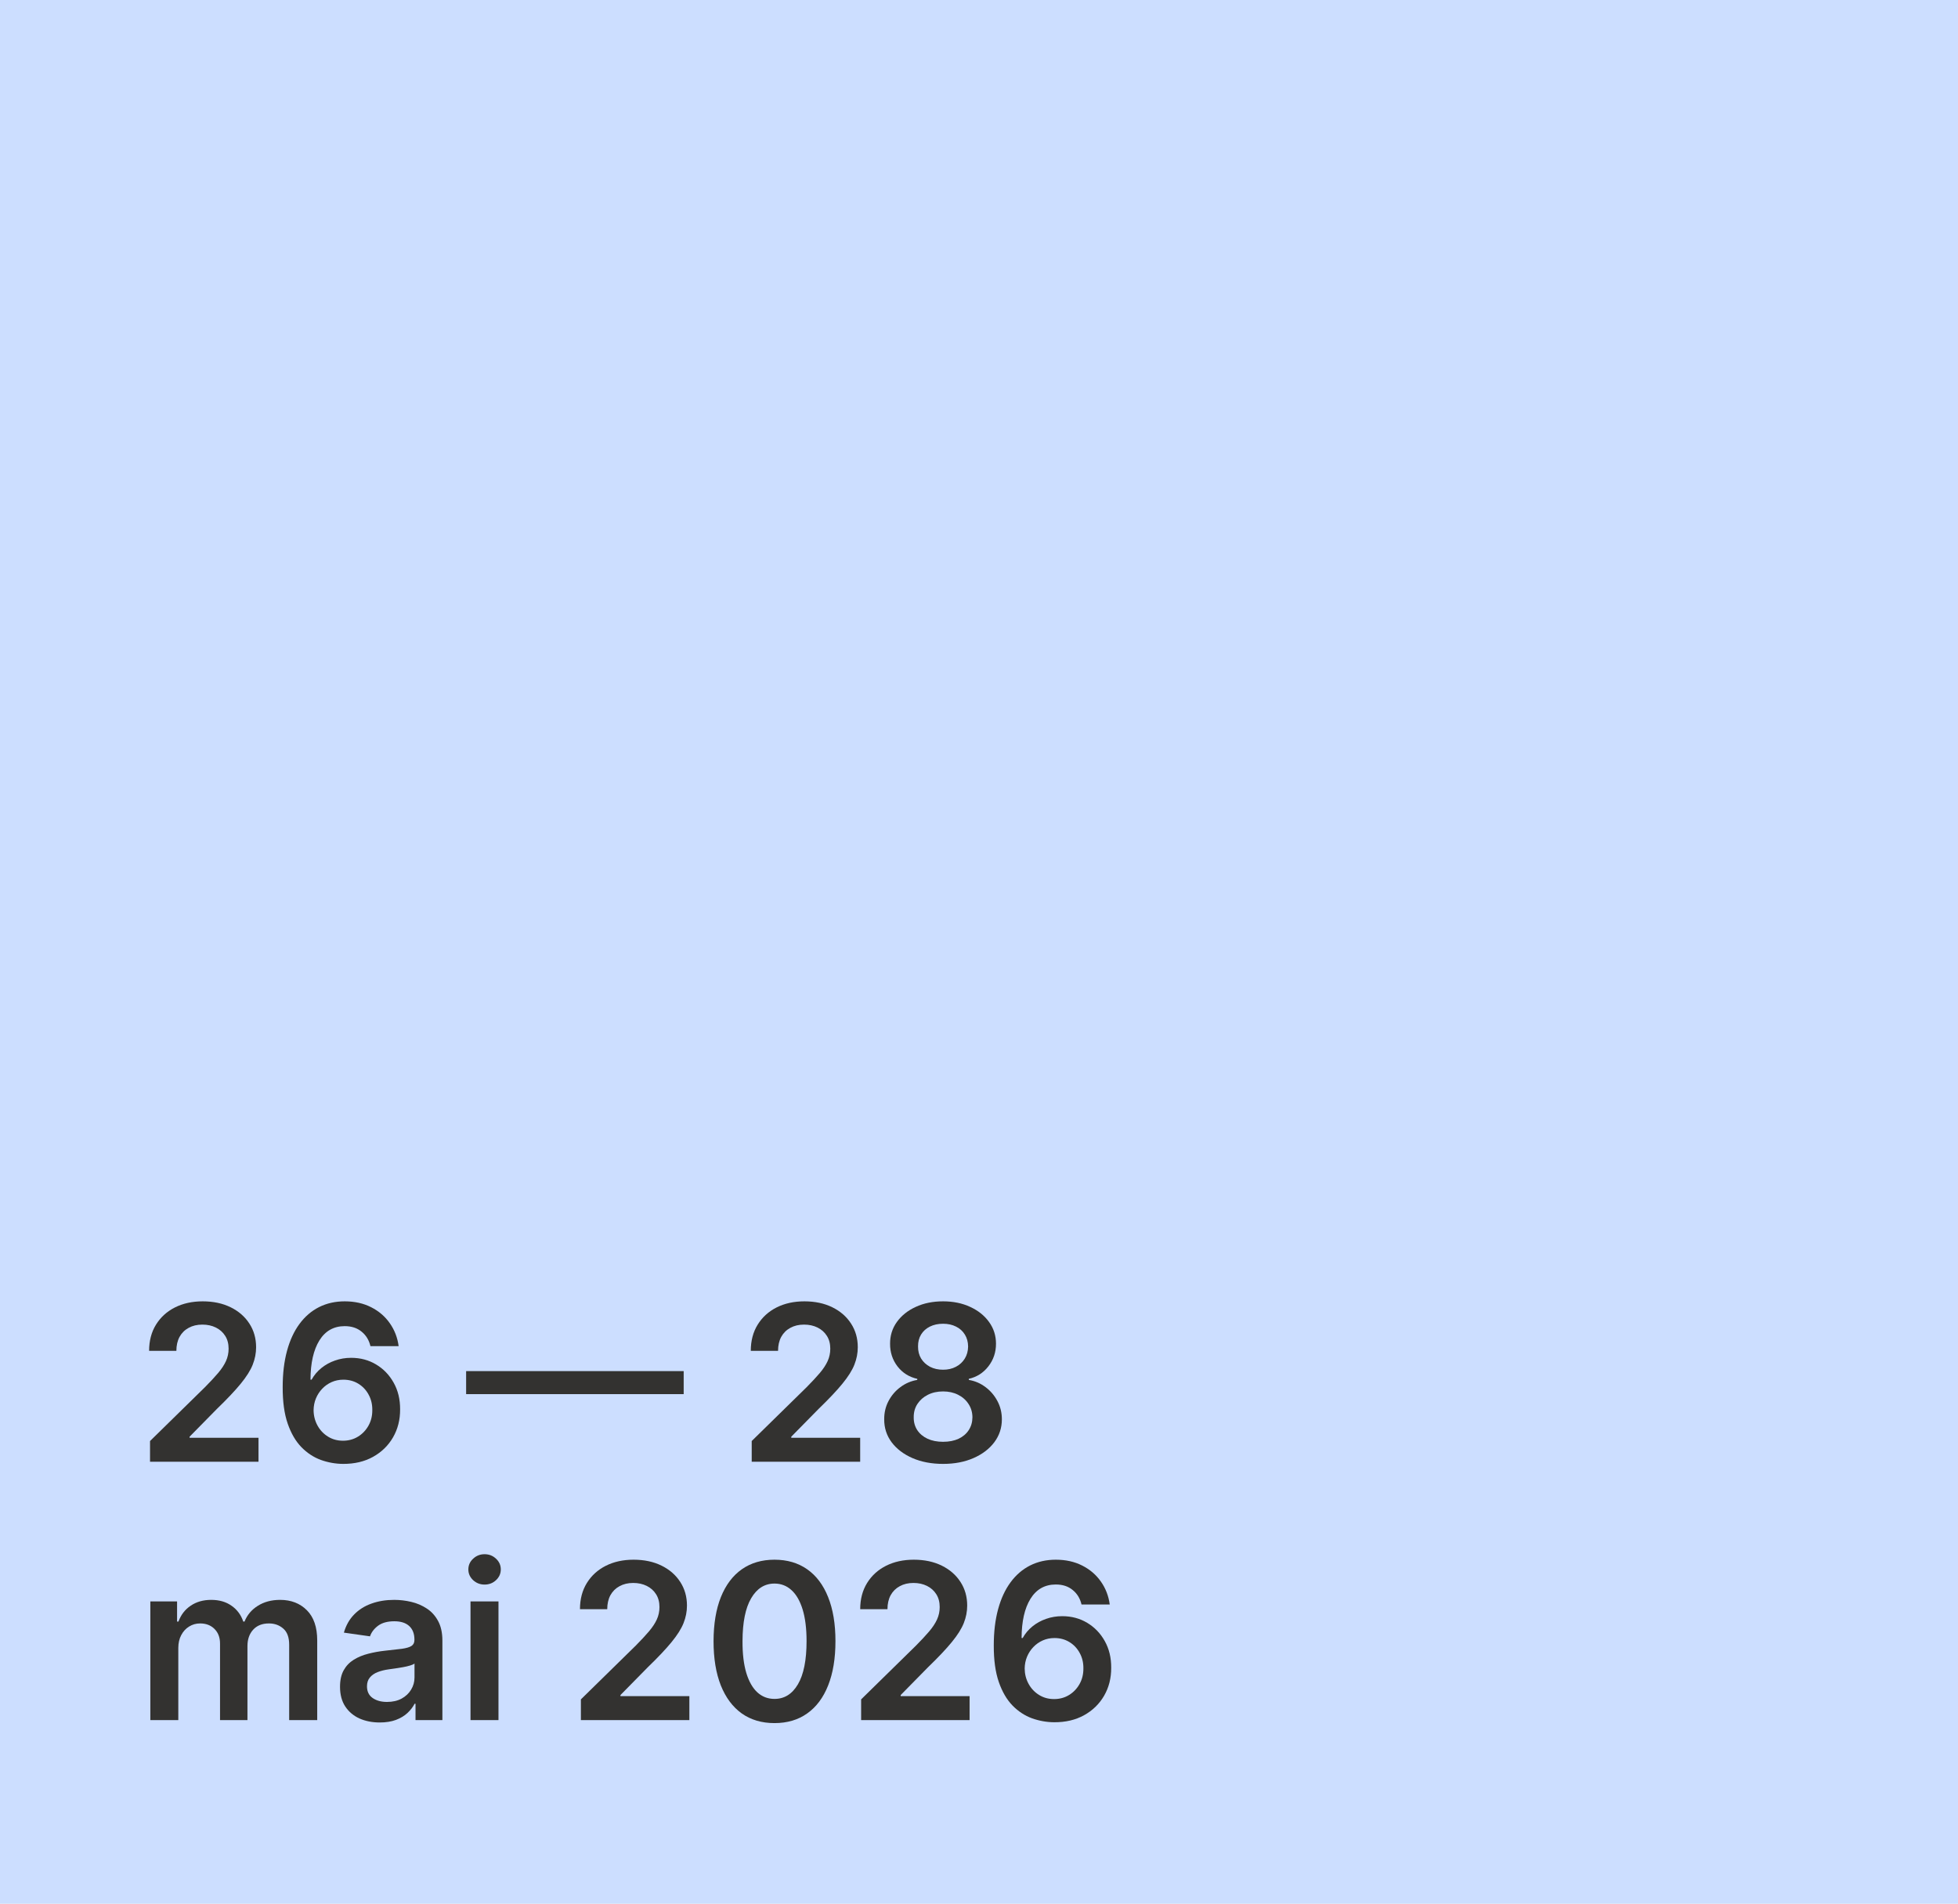
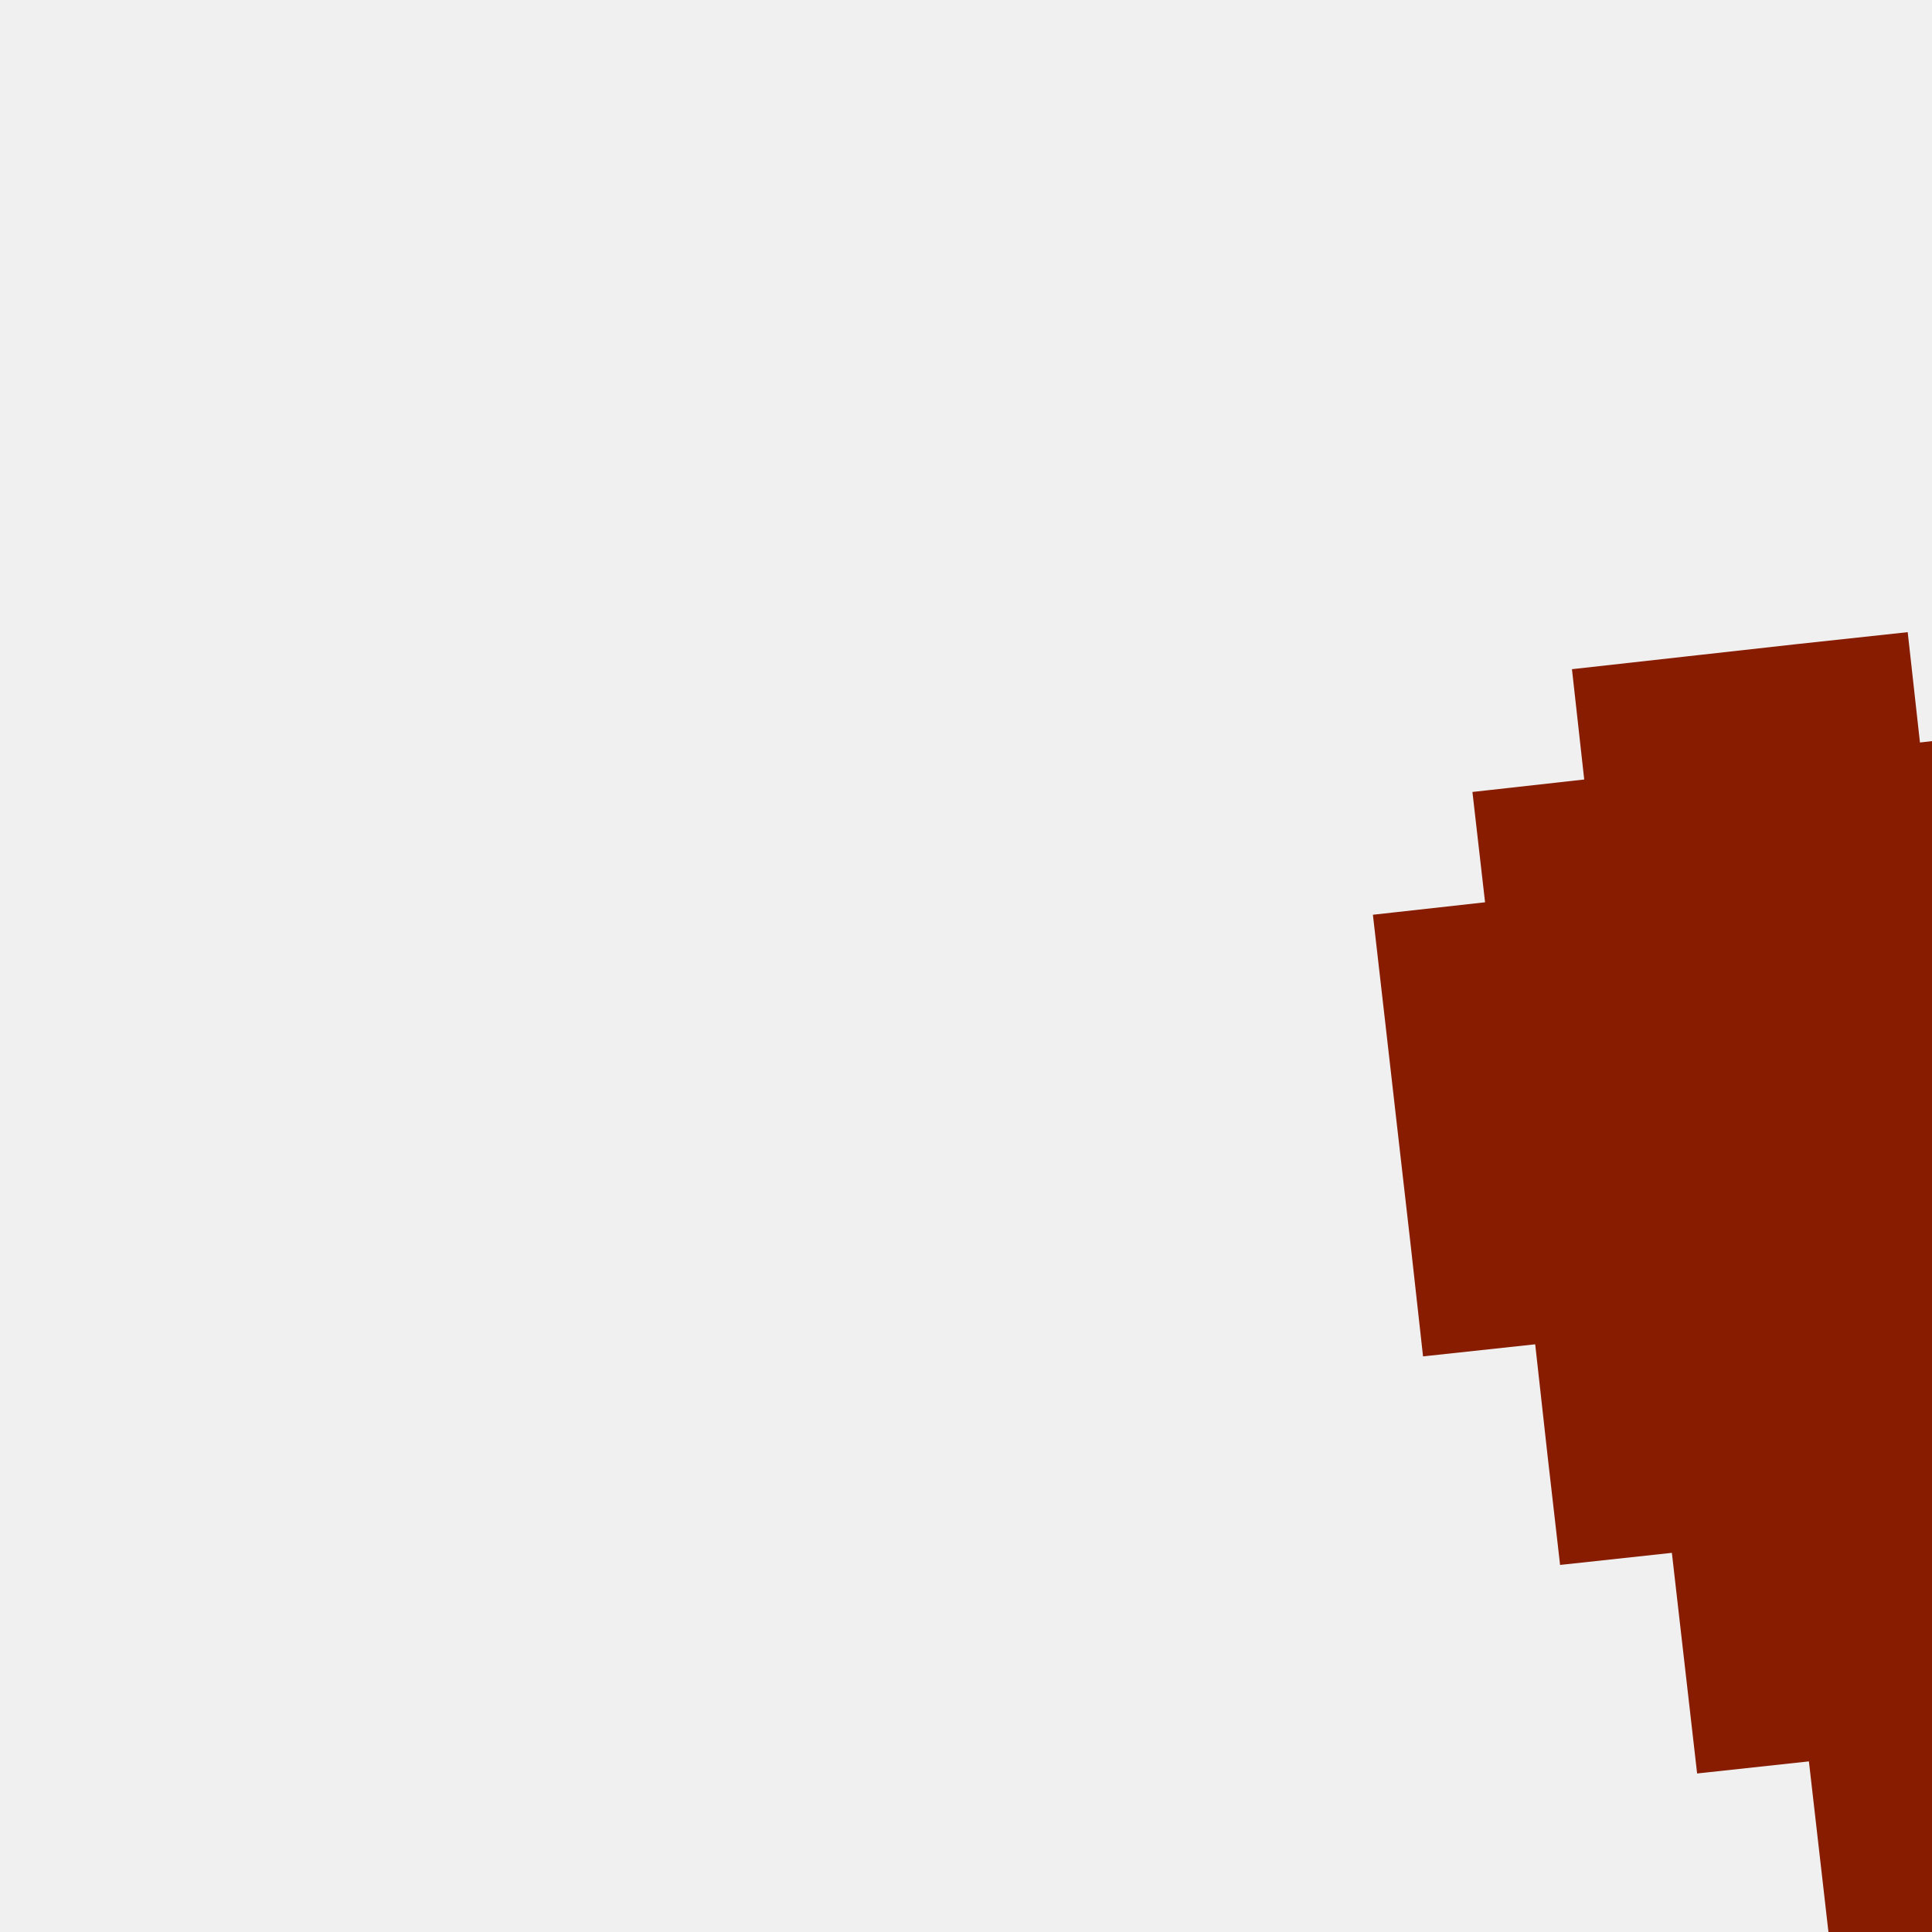
- <svg xmlns="http://www.w3.org/2000/svg" width="288" height="280" viewBox="0 0 288 280" fill="none">
-   <rect width="288" height="280" fill="#CCDEFF" />
-   <path d="M155.06 253.318C153.946 253.311 152.859 253.117 151.798 252.739C150.738 252.352 149.783 251.727 148.935 250.864C148.086 249.992 147.412 248.837 146.912 247.398C146.412 245.951 146.166 244.159 146.173 242.023C146.173 240.03 146.385 238.254 146.81 236.693C147.234 235.133 147.844 233.814 148.639 232.739C149.435 231.655 150.393 230.83 151.514 230.261C152.643 229.693 153.904 229.409 155.298 229.409C156.76 229.409 158.056 229.697 159.185 230.273C160.321 230.848 161.238 231.636 161.935 232.636C162.632 233.629 163.063 234.75 163.23 236H159.082C158.87 235.106 158.435 234.394 157.776 233.864C157.124 233.326 156.298 233.057 155.298 233.057C153.685 233.057 152.442 233.758 151.571 235.159C150.707 236.561 150.272 238.485 150.264 240.932H150.423C150.795 240.265 151.276 239.693 151.866 239.216C152.457 238.739 153.124 238.371 153.866 238.114C154.616 237.848 155.408 237.716 156.241 237.716C157.605 237.716 158.829 238.042 159.912 238.693C161.003 239.345 161.866 240.242 162.503 241.386C163.139 242.523 163.454 243.826 163.446 245.295C163.454 246.826 163.105 248.201 162.401 249.42C161.696 250.633 160.715 251.587 159.457 252.284C158.2 252.981 156.734 253.326 155.06 253.318ZM155.037 249.909C155.863 249.909 156.601 249.708 157.253 249.307C157.904 248.905 158.42 248.364 158.798 247.682C159.177 247 159.363 246.235 159.355 245.386C159.363 244.553 159.181 243.799 158.81 243.125C158.446 242.451 157.942 241.917 157.298 241.523C156.654 241.129 155.92 240.932 155.094 240.932C154.48 240.932 153.908 241.049 153.378 241.284C152.848 241.519 152.385 241.845 151.991 242.261C151.598 242.67 151.287 243.148 151.06 243.693C150.84 244.231 150.726 244.807 150.719 245.42C150.726 246.231 150.916 246.977 151.287 247.659C151.658 248.341 152.17 248.886 152.821 249.295C153.473 249.705 154.211 249.909 155.037 249.909Z" fill="#333230" />
-   <path d="M126.662 253V249.955L134.741 242.034C135.514 241.254 136.158 240.561 136.673 239.955C137.188 239.348 137.575 238.761 137.832 238.193C138.09 237.625 138.219 237.019 138.219 236.375C138.219 235.64 138.052 235.011 137.719 234.489C137.385 233.958 136.927 233.549 136.344 233.261C135.76 232.973 135.098 232.83 134.355 232.83C133.59 232.83 132.92 232.989 132.344 233.307C131.768 233.617 131.321 234.061 131.003 234.636C130.692 235.212 130.537 235.898 130.537 236.693H126.526C126.526 235.216 126.863 233.932 127.537 232.841C128.211 231.75 129.139 230.905 130.321 230.307C131.51 229.708 132.874 229.409 134.412 229.409C135.973 229.409 137.344 229.701 138.526 230.284C139.707 230.867 140.624 231.667 141.276 232.682C141.935 233.697 142.264 234.856 142.264 236.159C142.264 237.03 142.098 237.886 141.764 238.727C141.431 239.568 140.844 240.5 140.003 241.523C139.17 242.545 137.999 243.784 136.491 245.239L132.48 249.318V249.477H142.616V253H126.662Z" fill="#333230" />
-   <path d="M113.92 253.443C112.049 253.443 110.443 252.97 109.102 252.023C107.769 251.068 106.742 249.693 106.023 247.898C105.311 246.095 104.955 243.924 104.955 241.386C104.962 238.848 105.322 236.689 106.034 234.909C106.754 233.121 107.78 231.758 109.114 230.818C110.455 229.879 112.057 229.409 113.92 229.409C115.784 229.409 117.386 229.879 118.727 230.818C120.068 231.758 121.095 233.121 121.807 234.909C122.527 236.697 122.886 238.856 122.886 241.386C122.886 243.932 122.527 246.106 121.807 247.909C121.095 249.705 120.068 251.076 118.727 252.023C117.394 252.97 115.792 253.443 113.92 253.443ZM113.92 249.886C115.375 249.886 116.523 249.17 117.364 247.739C118.212 246.299 118.636 244.182 118.636 241.386C118.636 239.538 118.443 237.985 118.057 236.727C117.67 235.47 117.125 234.523 116.42 233.886C115.716 233.242 114.883 232.92 113.92 232.92C112.473 232.92 111.33 233.64 110.489 235.08C109.648 236.511 109.223 238.614 109.216 241.386C109.208 243.242 109.394 244.803 109.773 246.068C110.159 247.333 110.705 248.288 111.409 248.932C112.114 249.568 112.951 249.886 113.92 249.886Z" fill="#333230" />
-   <path d="M85.443 253V249.955L93.523 242.034C94.296 241.254 94.939 240.561 95.454 239.955C95.97 239.348 96.356 238.761 96.614 238.193C96.871 237.625 97 237.019 97 236.375C97 235.64 96.833 235.011 96.5 234.489C96.167 233.958 95.708 233.549 95.125 233.261C94.542 232.973 93.879 232.83 93.136 232.83C92.371 232.83 91.701 232.989 91.125 233.307C90.549 233.617 90.102 234.061 89.784 234.636C89.474 235.212 89.318 235.898 89.318 236.693H85.307C85.307 235.216 85.644 233.932 86.318 232.841C86.992 231.75 87.921 230.905 89.102 230.307C90.292 229.708 91.655 229.409 93.193 229.409C94.754 229.409 96.125 229.701 97.307 230.284C98.489 230.867 99.405 231.667 100.057 232.682C100.716 233.697 101.045 234.856 101.045 236.159C101.045 237.03 100.879 237.886 100.545 238.727C100.212 239.568 99.625 240.5 98.784 241.523C97.951 242.545 96.78 243.784 95.273 245.239L91.261 249.318V249.477H101.398V253H85.443Z" fill="#333230" />
-   <path d="M69.207 253V235.545H73.321V253H69.207ZM71.276 233.068C70.624 233.068 70.063 232.852 69.594 232.42C69.124 231.981 68.889 231.455 68.889 230.841C68.889 230.22 69.124 229.693 69.594 229.261C70.063 228.822 70.624 228.602 71.276 228.602C71.935 228.602 72.495 228.822 72.957 229.261C73.427 229.693 73.662 230.22 73.662 230.841C73.662 231.455 73.427 231.981 72.957 232.42C72.495 232.852 71.935 233.068 71.276 233.068Z" fill="#333230" />
-   <path d="M55.855 253.352C54.749 253.352 53.753 253.155 52.867 252.761C51.988 252.36 51.291 251.769 50.776 250.989C50.268 250.208 50.014 249.246 50.014 248.102C50.014 247.117 50.196 246.303 50.56 245.659C50.923 245.015 51.419 244.5 52.048 244.114C52.677 243.727 53.385 243.436 54.173 243.239C54.969 243.034 55.791 242.886 56.639 242.795C57.662 242.689 58.492 242.595 59.128 242.511C59.764 242.42 60.226 242.284 60.514 242.102C60.81 241.913 60.957 241.621 60.957 241.227V241.159C60.957 240.303 60.704 239.64 60.196 239.17C59.688 238.701 58.957 238.466 58.003 238.466C56.995 238.466 56.196 238.686 55.605 239.125C55.022 239.564 54.628 240.083 54.423 240.682L50.582 240.136C50.885 239.076 51.385 238.189 52.082 237.477C52.779 236.758 53.632 236.22 54.639 235.864C55.647 235.5 56.76 235.318 57.98 235.318C58.821 235.318 59.658 235.417 60.492 235.614C61.325 235.811 62.086 236.136 62.776 236.591C63.465 237.038 64.018 237.648 64.435 238.42C64.859 239.193 65.071 240.159 65.071 241.318V253H61.117V250.602H60.98C60.73 251.087 60.378 251.542 59.923 251.966C59.476 252.383 58.912 252.72 58.23 252.977C57.556 253.227 56.764 253.352 55.855 253.352ZM56.923 250.33C57.749 250.33 58.465 250.167 59.071 249.841C59.677 249.508 60.143 249.068 60.469 248.523C60.802 247.977 60.969 247.383 60.969 246.739V244.682C60.84 244.788 60.62 244.886 60.31 244.977C60.007 245.068 59.666 245.148 59.287 245.216C58.908 245.284 58.533 245.345 58.162 245.398C57.791 245.451 57.469 245.496 57.196 245.534C56.582 245.617 56.033 245.754 55.548 245.943C55.063 246.133 54.681 246.398 54.401 246.739C54.12 247.072 53.98 247.504 53.98 248.034C53.98 248.792 54.257 249.364 54.81 249.75C55.363 250.136 56.067 250.33 56.923 250.33Z" fill="#333230" />
-   <path d="M22.114 253V235.545H26.046V238.511H26.25C26.614 237.511 27.216 236.731 28.057 236.17C28.898 235.602 29.901 235.318 31.068 235.318C32.25 235.318 33.246 235.606 34.057 236.182C34.875 236.75 35.451 237.527 35.784 238.511H35.966C36.352 237.542 37.004 236.769 37.92 236.193C38.845 235.61 39.939 235.318 41.205 235.318C42.811 235.318 44.121 235.826 45.136 236.841C46.151 237.856 46.659 239.337 46.659 241.284V253H42.534V241.92C42.534 240.837 42.246 240.045 41.67 239.545C41.095 239.038 40.39 238.784 39.557 238.784C38.564 238.784 37.788 239.095 37.227 239.716C36.674 240.33 36.398 241.129 36.398 242.114V253H32.364V241.75C32.364 240.848 32.091 240.129 31.546 239.591C31.008 239.053 30.303 238.784 29.432 238.784C28.841 238.784 28.303 238.936 27.818 239.239C27.333 239.534 26.947 239.955 26.659 240.5C26.371 241.038 26.227 241.667 26.227 242.386V253H22.114Z" fill="#333230" />
-   <path d="M138.716 215.318C137.027 215.318 135.527 215.034 134.216 214.466C132.913 213.898 131.89 213.121 131.148 212.136C130.413 211.144 130.049 210.019 130.057 208.761C130.049 207.784 130.261 206.886 130.693 206.068C131.125 205.25 131.708 204.568 132.443 204.023C133.186 203.47 134.011 203.117 134.92 202.966V202.807C133.723 202.542 132.754 201.932 132.011 200.977C131.277 200.015 130.913 198.905 130.92 197.648C130.913 196.451 131.246 195.383 131.92 194.443C132.595 193.504 133.519 192.765 134.693 192.227C135.867 191.682 137.208 191.409 138.716 191.409C140.208 191.409 141.538 191.682 142.705 192.227C143.879 192.765 144.803 193.504 145.477 194.443C146.159 195.383 146.5 196.451 146.5 197.648C146.5 198.905 146.125 200.015 145.375 200.977C144.633 201.932 143.674 202.542 142.5 202.807V202.966C143.409 203.117 144.227 203.47 144.955 204.023C145.689 204.568 146.273 205.25 146.705 206.068C147.144 206.886 147.364 207.784 147.364 208.761C147.364 210.019 146.992 211.144 146.25 212.136C145.508 213.121 144.485 213.898 143.182 214.466C141.886 215.034 140.398 215.318 138.716 215.318ZM138.716 212.068C139.587 212.068 140.345 211.92 140.989 211.625C141.633 211.322 142.133 210.898 142.489 210.352C142.845 209.807 143.027 209.178 143.034 208.466C143.027 207.723 142.833 207.068 142.455 206.5C142.083 205.924 141.572 205.473 140.92 205.148C140.277 204.822 139.542 204.659 138.716 204.659C137.883 204.659 137.14 204.822 136.489 205.148C135.837 205.473 135.322 205.924 134.943 206.5C134.572 207.068 134.39 207.723 134.398 208.466C134.39 209.178 134.564 209.807 134.92 210.352C135.277 210.89 135.777 211.311 136.42 211.614C137.072 211.917 137.837 212.068 138.716 212.068ZM138.716 201.466C139.428 201.466 140.057 201.322 140.602 201.034C141.155 200.746 141.591 200.345 141.909 199.83C142.227 199.314 142.39 198.72 142.398 198.045C142.39 197.379 142.231 196.795 141.92 196.295C141.61 195.788 141.178 195.398 140.625 195.125C140.072 194.845 139.436 194.705 138.716 194.705C137.981 194.705 137.333 194.845 136.773 195.125C136.22 195.398 135.788 195.788 135.477 196.295C135.174 196.795 135.027 197.379 135.034 198.045C135.027 198.72 135.178 199.314 135.489 199.83C135.807 200.337 136.242 200.739 136.795 201.034C137.356 201.322 137.996 201.466 138.716 201.466Z" fill="#333230" />
-   <path d="M110.568 215V211.955L118.648 204.034C119.42 203.254 120.064 202.561 120.58 201.955C121.095 201.348 121.481 200.761 121.739 200.193C121.996 199.625 122.125 199.019 122.125 198.375C122.125 197.64 121.958 197.011 121.625 196.489C121.292 195.958 120.833 195.549 120.25 195.261C119.667 194.973 119.004 194.83 118.261 194.83C117.496 194.83 116.826 194.989 116.25 195.307C115.674 195.617 115.227 196.061 114.909 196.636C114.598 197.212 114.443 197.898 114.443 198.693H110.432C110.432 197.216 110.769 195.932 111.443 194.841C112.117 193.75 113.045 192.905 114.227 192.307C115.417 191.708 116.78 191.409 118.318 191.409C119.879 191.409 121.25 191.701 122.432 192.284C123.614 192.867 124.53 193.667 125.182 194.682C125.841 195.697 126.17 196.856 126.17 198.159C126.17 199.03 126.004 199.886 125.67 200.727C125.337 201.568 124.75 202.5 123.909 203.523C123.076 204.545 121.905 205.784 120.398 207.239L116.386 211.318V211.477H126.523V215H110.568Z" fill="#333230" />
-   <path d="M100.562 201.67V205.057H68.562V201.67H100.562Z" fill="#333230" />
-   <path d="M50.466 215.318C49.352 215.311 48.265 215.117 47.205 214.739C46.144 214.352 45.189 213.727 44.341 212.864C43.492 211.992 42.818 210.837 42.318 209.398C41.818 207.951 41.572 206.159 41.58 204.023C41.58 202.03 41.792 200.254 42.216 198.693C42.64 197.133 43.25 195.814 44.045 194.739C44.841 193.655 45.799 192.83 46.92 192.261C48.049 191.693 49.311 191.409 50.705 191.409C52.167 191.409 53.462 191.697 54.591 192.273C55.727 192.848 56.644 193.636 57.341 194.636C58.038 195.629 58.47 196.75 58.636 198H54.489C54.276 197.106 53.841 196.394 53.182 195.864C52.53 195.326 51.705 195.057 50.705 195.057C49.091 195.057 47.849 195.758 46.977 197.159C46.114 198.561 45.678 200.485 45.67 202.932H45.83C46.201 202.265 46.682 201.693 47.273 201.216C47.864 200.739 48.53 200.371 49.273 200.114C50.023 199.848 50.814 199.716 51.648 199.716C53.011 199.716 54.235 200.042 55.318 200.693C56.409 201.345 57.273 202.242 57.909 203.386C58.545 204.523 58.86 205.826 58.852 207.295C58.86 208.826 58.511 210.201 57.807 211.42C57.102 212.633 56.121 213.587 54.864 214.284C53.606 214.981 52.14 215.326 50.466 215.318ZM50.443 211.909C51.269 211.909 52.008 211.708 52.659 211.307C53.311 210.905 53.826 210.364 54.205 209.682C54.583 209 54.769 208.235 54.761 207.386C54.769 206.553 54.587 205.799 54.216 205.125C53.852 204.451 53.349 203.917 52.705 203.523C52.061 203.129 51.326 202.932 50.5 202.932C49.886 202.932 49.314 203.049 48.784 203.284C48.254 203.519 47.792 203.845 47.398 204.261C47.004 204.67 46.693 205.148 46.466 205.693C46.246 206.231 46.133 206.807 46.125 207.42C46.133 208.231 46.322 208.977 46.693 209.659C47.064 210.341 47.576 210.886 48.227 211.295C48.879 211.705 49.617 211.909 50.443 211.909Z" fill="#333230" />
-   <path d="M22.068 215V211.955L30.148 204.034C30.921 203.254 31.564 202.561 32.08 201.955C32.595 201.348 32.981 200.761 33.239 200.193C33.496 199.625 33.625 199.019 33.625 198.375C33.625 197.64 33.458 197.011 33.125 196.489C32.792 195.958 32.333 195.549 31.75 195.261C31.167 194.973 30.504 194.83 29.761 194.83C28.996 194.83 28.326 194.989 27.75 195.307C27.174 195.617 26.727 196.061 26.409 196.636C26.099 197.212 25.943 197.898 25.943 198.693H21.932C21.932 197.216 22.269 195.932 22.943 194.841C23.617 193.75 24.546 192.905 25.727 192.307C26.917 191.708 28.28 191.409 29.818 191.409C31.379 191.409 32.75 191.701 33.932 192.284C35.114 192.867 36.03 193.667 36.682 194.682C37.341 195.697 37.67 196.856 37.67 198.159C37.67 199.03 37.504 199.886 37.17 200.727C36.837 201.568 36.25 202.5 35.409 203.523C34.576 204.545 33.405 205.784 31.898 207.239L27.886 211.318V211.477H38.023V215H22.068Z" fill="#333230" />
+ <svg xmlns="http://www.w3.org/2000/svg" width="288" height="288" viewBox="0 0 288 288" fill="none">
+   <g clip-path="url(#clip0_0_103)">
+     <path d="M814.689 302.395L812.862 285.895L796.143 287.753L794.316 271.308L777.597 273.111L760.933 274.968L744.269 276.826L727.549 278.683L710.886 280.486L694.222 282.344L677.502 284.201L679.385 300.646L662.721 302.504L646.001 304.362L629.338 306.165L612.674 308.022L595.954 309.88L597.837 326.325L581.173 328.182L564.453 329.985L562.626 313.54L579.29 311.683L577.408 295.238L594.127 293.38L592.245 276.935L608.909 275.077L607.082 258.632L605.2 242.187L621.864 240.33L619.981 223.885L636.701 222.027L634.818 205.582L651.482 203.724L649.655 187.279L647.773 170.78L664.437 168.922L662.555 152.477L660.728 136.032L658.845 119.532L656.963 103.087L655.136 86.642L638.417 88.445L636.59 72L619.871 73.858L603.207 75.66L586.543 77.518L569.823 79.376L553.16 81.233L555.042 97.678L538.323 99.536L540.205 115.981L523.541 117.839L525.368 134.284L527.25 150.729L510.586 152.586L512.413 169.086L495.749 170.889L497.632 187.389L480.912 189.192L482.795 205.691L484.677 222.136L468.013 223.994L469.84 240.439L453.176 242.296L455.058 258.742L456.885 275.187L440.221 277.044L442.104 293.489L425.384 295.347L408.72 297.204L406.838 280.759L405.011 264.26L403.129 247.815L386.465 249.672L384.583 233.172L382.7 216.727L366.036 218.585L364.154 202.085L362.272 185.64L345.608 187.498L343.725 170.998L341.899 154.553L325.179 156.411L323.352 139.911L321.47 123.466L304.751 125.324L302.924 108.824L286.204 110.681L284.378 94.236L267.658 96.039L250.994 97.897L234.33 99.754L236.157 116.2L219.493 118.057L221.376 134.502L204.656 136.36L206.539 152.805L208.421 169.304L210.303 185.75L212.13 202.195L228.85 200.392L230.676 216.837L232.559 233.282L249.223 231.479L251.105 247.924L252.987 264.369L269.651 262.566L271.534 279.011L273.416 295.456L290.08 293.653L291.962 310.098L293.789 326.543L310.508 324.74L312.335 341.185L314.218 357.63L316.1 374.13L332.764 372.273L334.646 388.718L317.982 390.575L301.263 392.433L303.145 408.878L286.481 410.735L269.762 412.538L253.098 414.396L236.434 416.254L219.715 418.111L221.597 434.556L204.933 436.414L188.214 438.217L171.55 440.074L154.831 441.932L138.167 443.789L121.503 445.592L104.839 447.45L106.666 463.895L90.002 465.753L73.338 467.61L56.619 469.468L58.501 485.913L41.837 487.77L43.664 504.215L27 506.073L28.882 522.518L30.709 538.963L32.592 555.463L34.474 571.908L51.138 570.05L53.02 586.55L69.684 584.692L86.403 582.835L88.23 599.28L104.95 597.477L121.613 595.619L138.277 593.762L136.45 577.317L153.114 575.459L169.778 573.656L186.498 571.799L203.162 569.941L219.826 568.083L217.999 551.638L234.663 549.781L251.326 547.978L268.046 546.12L284.71 544.263L286.592 560.708L269.873 562.565L271.755 579.065L273.637 595.51L256.918 597.368L258.8 613.813L242.136 615.67L244.019 632.115L227.299 633.973L229.182 650.418L212.518 652.276L214.345 668.721L216.227 685.22L199.563 687.023L201.39 703.523L203.272 719.968L186.608 721.826L188.435 738.271L190.318 754.716L207.037 752.913L208.864 769.358L225.583 767.5L227.41 784L244.129 782.142L260.793 780.285L277.457 778.482L294.177 776.624L310.84 774.767L308.958 758.322L325.677 756.464L323.795 740.019L321.913 723.519L338.632 721.716L336.75 705.217L353.414 703.414L351.587 686.914L368.251 685.056L366.368 668.611L364.486 652.166L381.205 650.309L379.323 633.864L395.987 632.006L394.16 615.561L410.824 613.703L408.942 597.258L425.661 595.401L423.779 578.901L421.896 562.456L438.56 560.598L440.443 577.098L457.162 575.241L458.989 591.686L460.871 608.185L477.535 606.328L479.417 622.773L496.081 620.97L497.964 637.415L499.846 653.86L501.728 670.36L518.392 668.502L520.275 684.947L522.102 701.447L538.821 699.589L540.648 716.034L542.53 732.534L559.249 730.676L561.076 747.122L577.796 745.319L579.622 761.764L596.342 759.906L613.006 758.103L629.67 756.245L627.843 739.746L644.507 737.943L642.624 721.443L659.344 719.64L657.461 703.141L655.579 686.695L653.752 670.25L637.033 672.053L635.151 655.608L633.324 639.163L616.604 640.966L614.777 624.521L598.058 626.379L596.231 609.879L594.349 593.434L592.466 576.989L575.803 578.792L573.92 562.347L572.038 545.902L555.374 547.705L553.492 531.26L551.665 514.815L534.945 516.617L533.063 500.172L531.236 483.727L514.517 485.585L512.69 469.085L529.354 467.228L546.018 465.425L562.737 463.567L579.401 461.71L577.519 445.265L594.238 443.407L610.902 441.604L627.566 439.746L644.285 437.889L642.403 421.444L659.067 419.586L675.786 417.729L692.45 415.926L709.114 414.068L725.833 412.211L742.497 410.353L759.161 408.55L757.334 392.05L773.998 390.247L790.662 388.39L807.381 386.532L805.499 370.087L822.163 368.23L820.336 351.785L837 349.927L835.118 333.482L833.291 316.982L831.408 300.537L814.689 302.395Z" fill="#871C00" />
+   </g>
+   <defs>
+     <clipPath id="clip0_0_103">
+       <rect width="288" height="288" fill="white" />
+     </clipPath>
+   </defs>
</svg>
